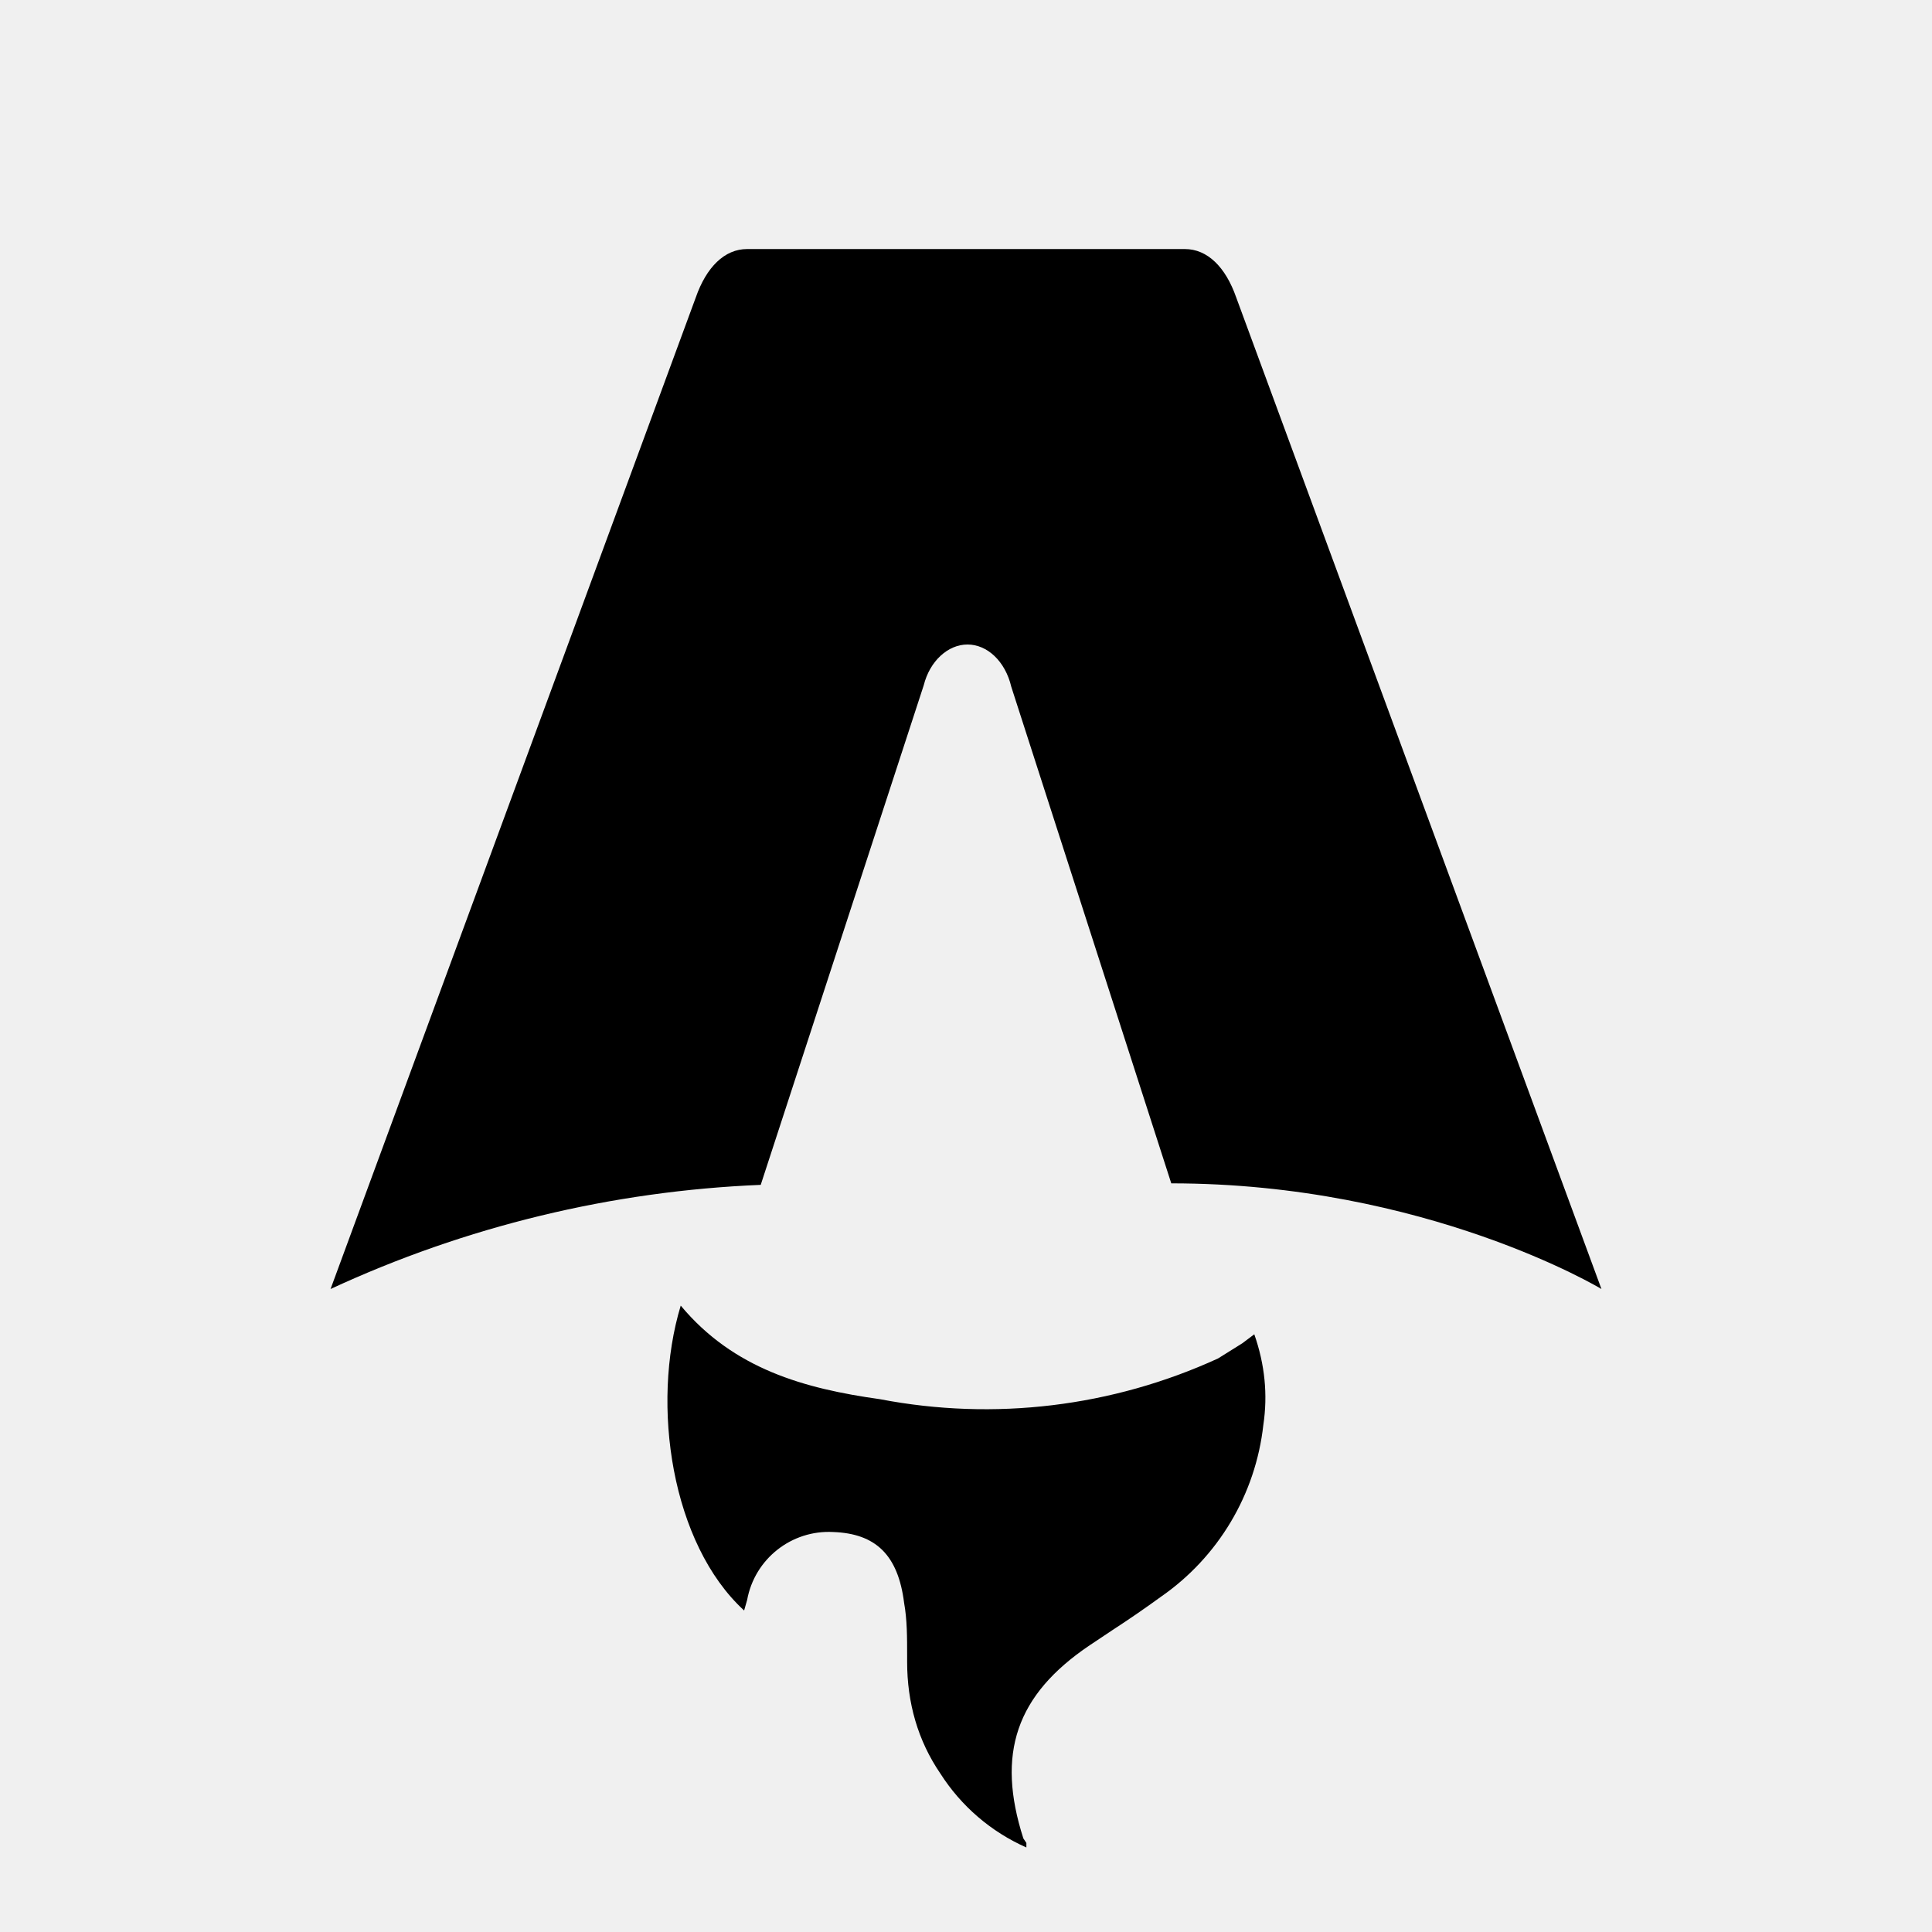
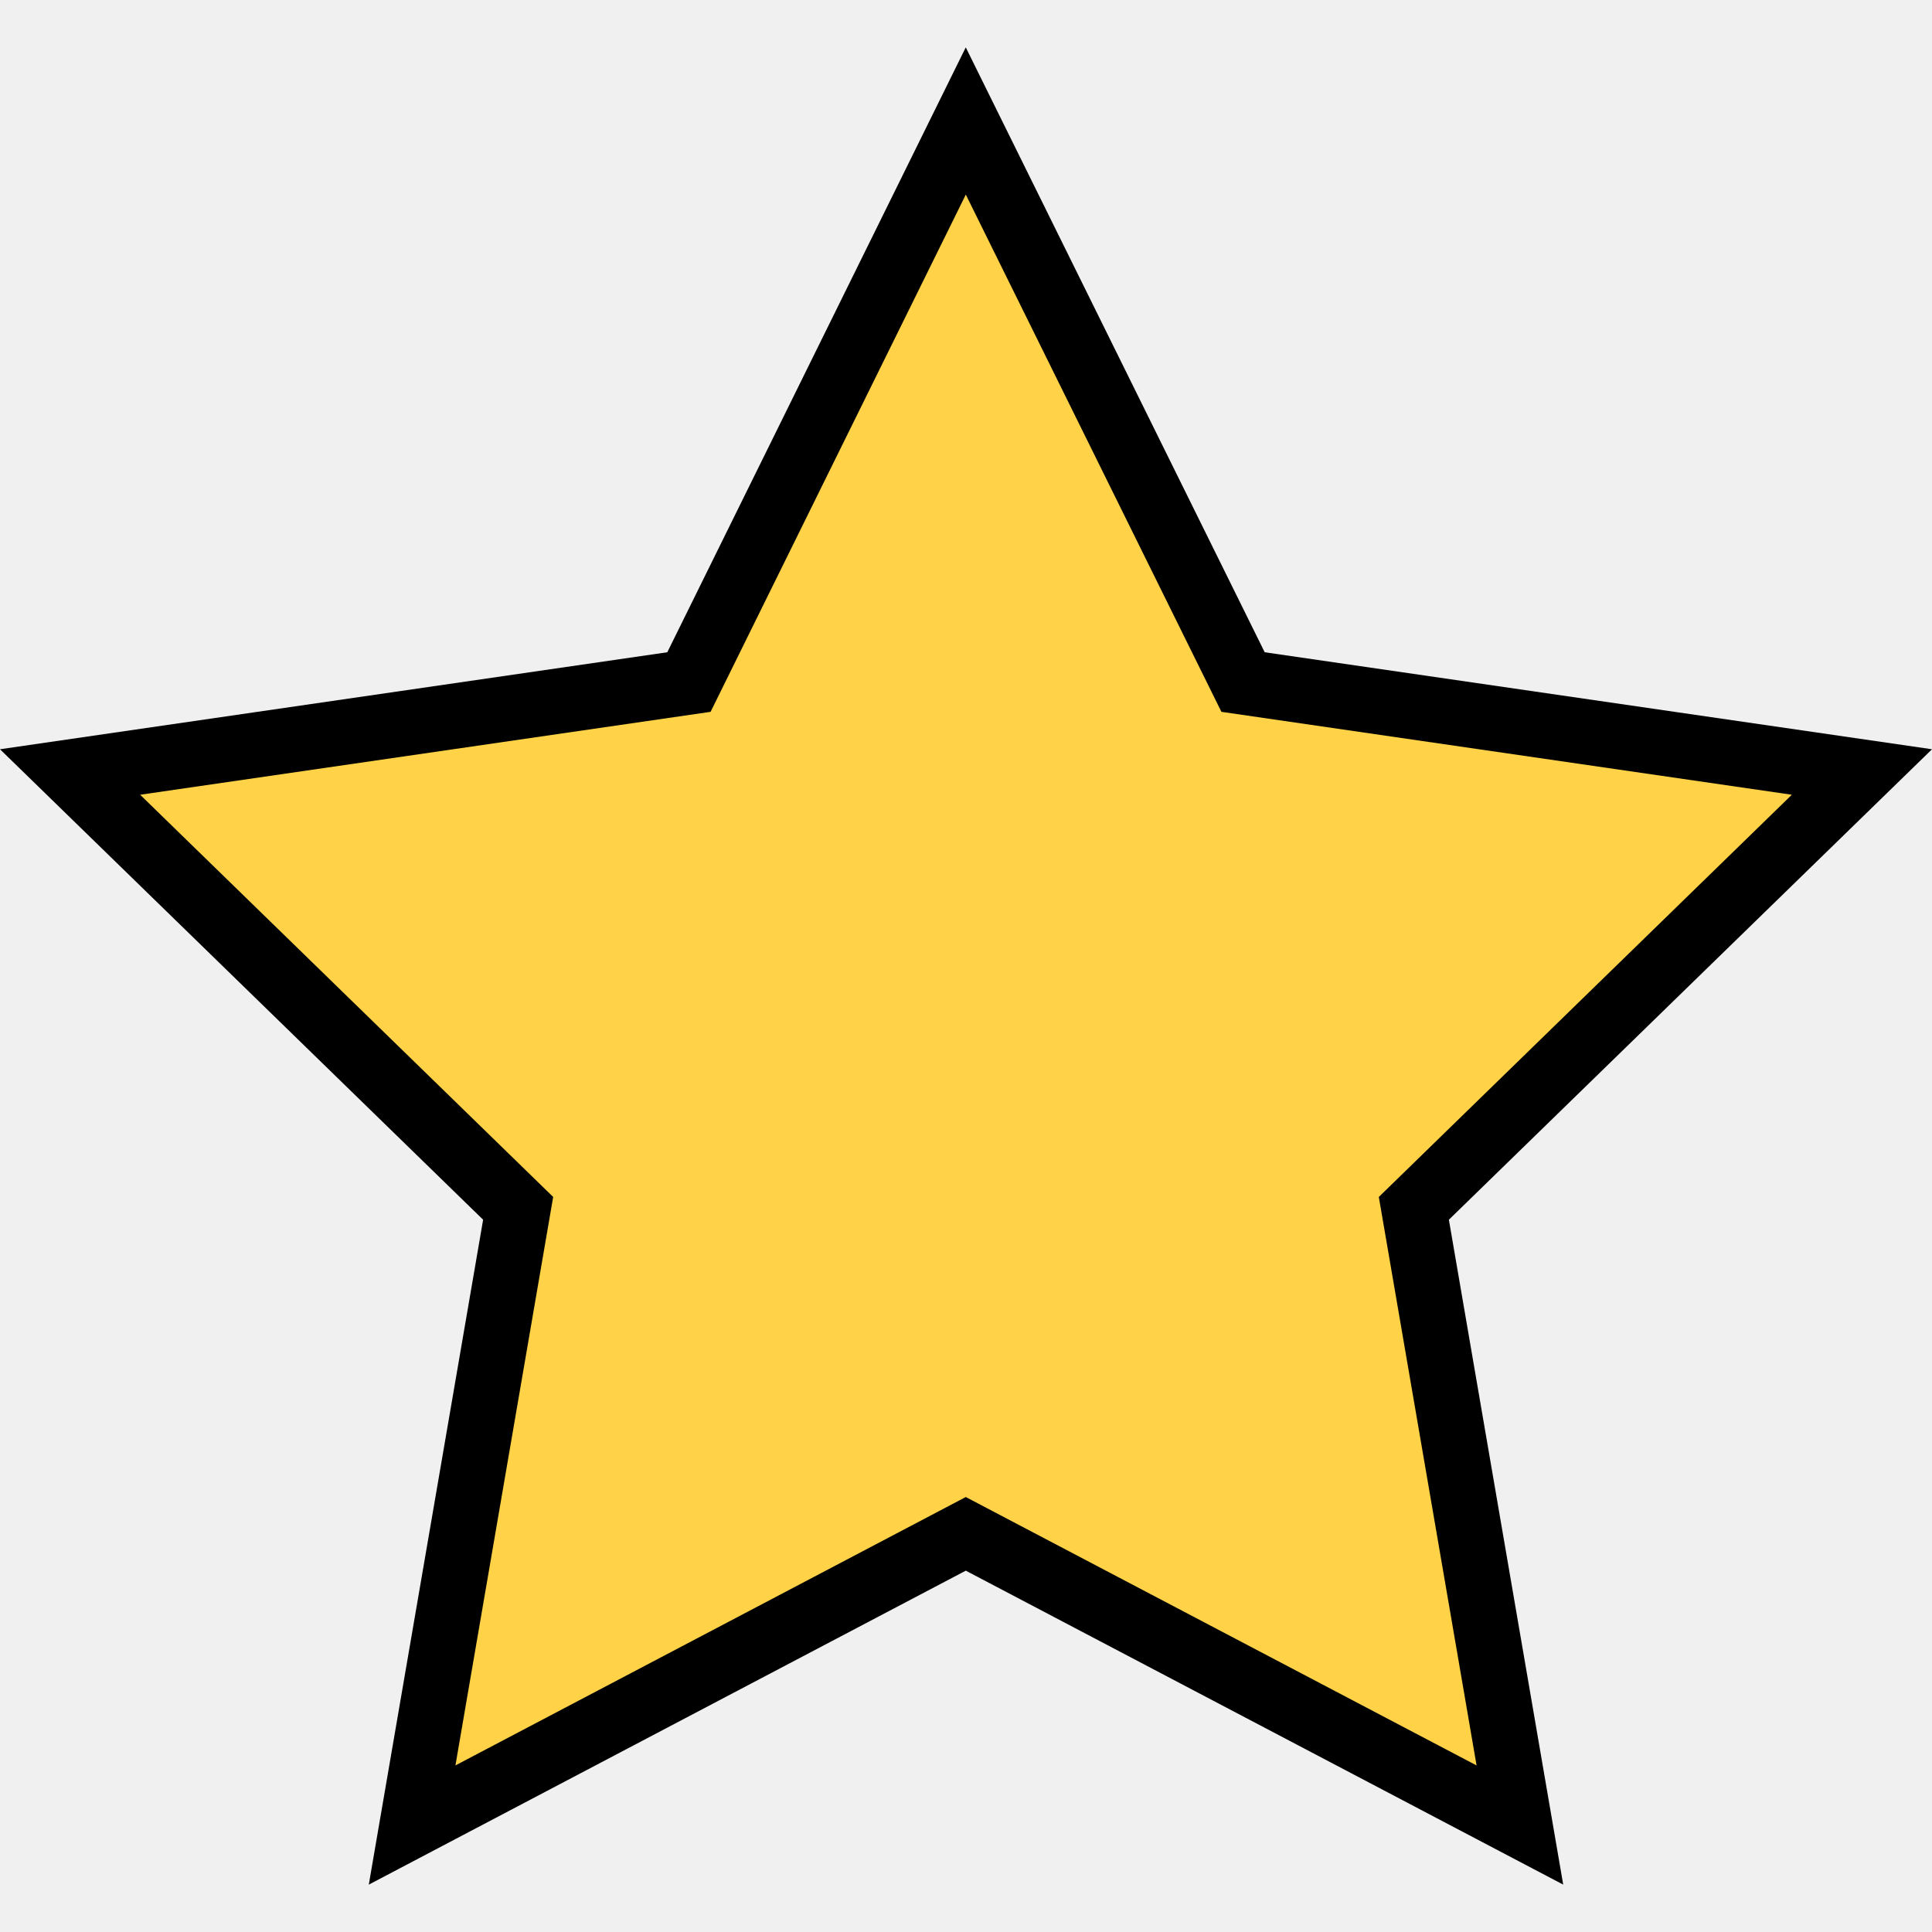
- <svg xmlns="http://www.w3.org/2000/svg" fill="none" viewBox="0 0 128 128">
-   <path d="M50.4 78.5a75.1 75.1 0 0 0-28.5 6.9l24.2-65.7c.7-2 1.9-3.2 3.4-3.2h29c1.5 0 2.7 1.2 3.4 3.2l24.2 65.7s-11.6-7-28.5-7L67 45.5c-.4-1.7-1.6-2.8-2.9-2.8-1.3 0-2.5 1.1-2.9 2.7L50.4 78.5Zm-1.1 28.2Zm-4.2-20.2c-2 6.6-.6 15.8 4.2 20.2a17.5 17.5 0 0 1 .2-.7 5.5 5.5 0 0 1 5.7-4.5c2.8.1 4.3 1.5 4.7 4.7.2 1.1.2 2.3.2 3.5v.4c0 2.7.7 5.2 2.2 7.4a13 13 0 0 0 5.7 4.9v-.3l-.2-.3c-1.8-5.6-.5-9.5 4.4-12.8l1.5-1a73 73 0 0 0 3.2-2.2 16 16 0 0 0 6.8-11.4c.3-2 .1-4-.6-6l-.8.6-1.6 1a37 37 0 0 1-22.4 2.7c-5-.7-9.7-2-13.2-6.2Z" />
-   <style>
-         path { fill: #000; }
-         @media (prefers-color-scheme: dark) {
-             path { fill: #FFF; }
-         }
-     </style>
+ <svg xmlns="http://www.w3.org/2000/svg" height="800px" width="800px" version="1.1" id="Layer_1" viewBox="0 0 512 512" xml:space="preserve">
+   <polygon style="fill:#FFD248;" points="493.427,204.588 374.685,320.221 402.787,483.65 255.942,406.484 109.213,483.65   137.315,320.221 18.573,204.588 182.578,180.747 255.942,32.06 329.422,180.747 " />
+   <path d="M97.732,499.448l30.299-176.21L0,198.56l176.84-25.706l79.097-160.301l79.219,160.301L512,198.56L383.969,323.237  l30.298,176.203l-158.324-83.197L97.732,499.448z M255.941,396.726l135.365,71.134l-25.905-150.656l109.453-106.587l-151.167-21.975  L255.947,51.569l-67.634,137.073L37.144,210.617l109.453,106.587l-25.903,150.649L255.941,396.726z" />
</svg>
